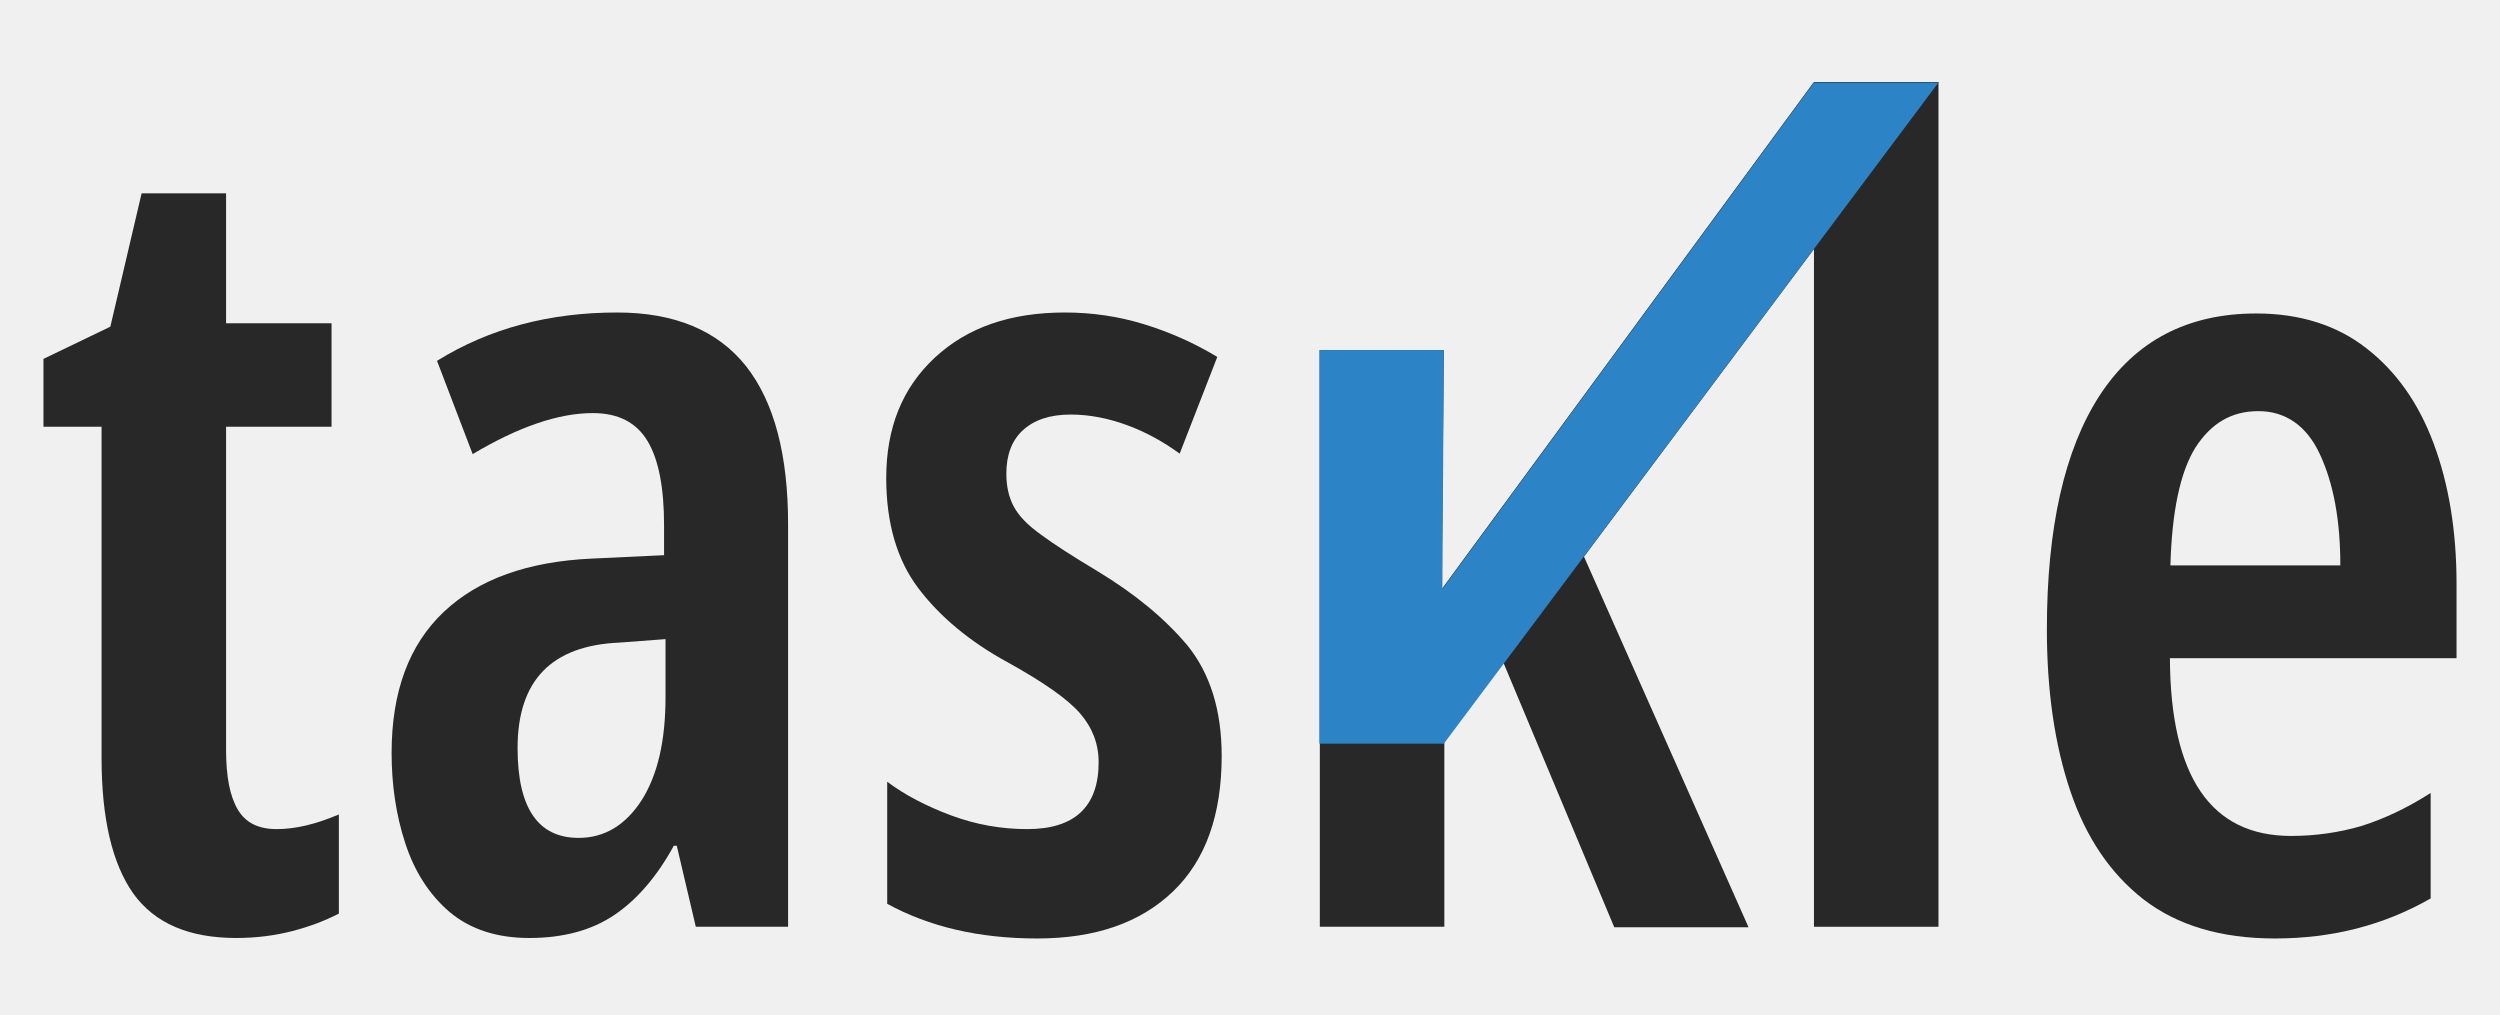
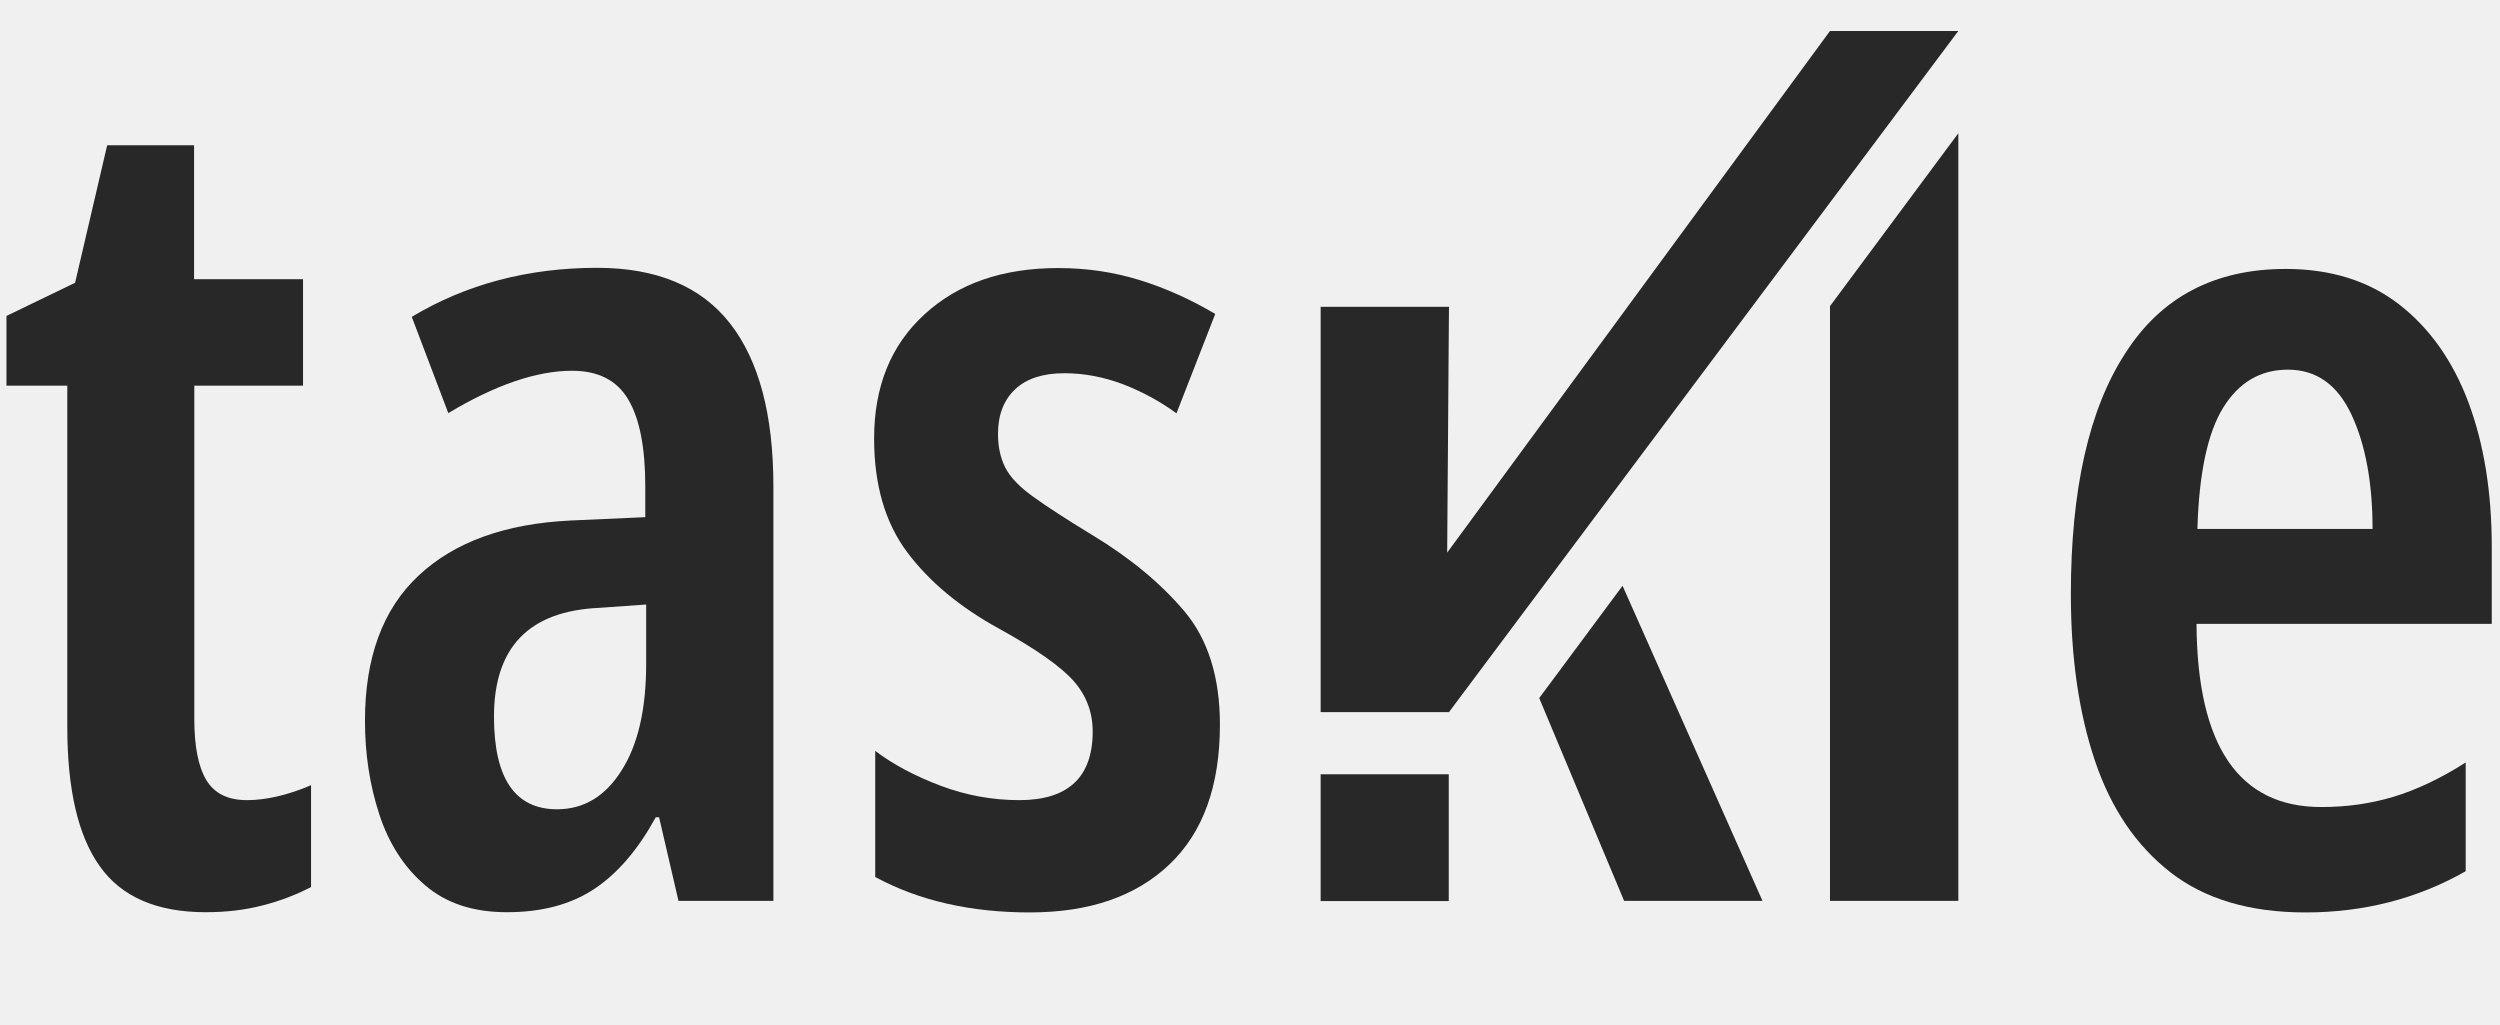
- <svg xmlns="http://www.w3.org/2000/svg" version="1.1" id="Layer_1" x="0px" y="0px" viewBox="0 0 512 207.8" enable-background="new 0 0 512 207.8" xml:space="preserve">
-   <path fill="#282828" d="M56.7,169.8c3.8,0,8-1,12.7-3v20.3c-2.9,1.5-6.1,2.7-9.6,3.6c-3.5,0.9-7.3,1.4-11.4,1.4  c-9.7,0-16.7-3-21.1-9.1c-4.3-6.1-6.5-15.3-6.5-27.8V87.4H8.9V73.5l13.7-6.6L29,39.6h17.3v26.6h21.6v21.2H46.3v66.2  c0,5.5,0.8,9.5,2.4,12.2C50.3,168.5,52.9,169.8,56.7,169.8z" />
-   <path fill="#282828" d="M126.4,64c11.8,0,20.6,3.7,26.4,11c5.8,7.4,8.6,18.2,8.6,32.4v82.4h-18.9l-3.9-16.6H138  c-3.5,6.4-7.6,11.1-12.2,14.2c-4.6,3.1-10.4,4.7-17.4,4.7c-6.7,0-12.1-1.8-16.3-5.3c-4.2-3.6-7.2-8.3-9.1-14.1  c-1.9-5.8-2.8-12-2.8-18.5c0-12.6,3.6-22.2,10.7-28.9c7.1-6.7,17.2-10.3,30.3-10.9l14.8-0.7v-6.1c0-7.7-1.1-13.5-3.4-17.3  c-2.3-3.8-6-5.7-11.2-5.7c-7,0-15.2,2.8-24.6,8.4l-7.3-19.1C100.3,67.2,112.6,64,126.4,64z M136.2,130.9l-9.3,0.7  c-14,0.6-20.9,7.8-20.9,21.6c0,12.3,4.2,18.4,12.5,18.4c5.3,0,9.6-2.6,12.9-7.7c3.3-5.2,4.9-12.2,4.9-21.2V130.9z" />
-   <path fill="#282828" d="M250.2,154.8c0,12.1-3.3,21.4-10,27.8c-6.7,6.4-15.9,9.6-27.8,9.6s-22.1-2.4-30.7-7.1v-25  c3.6,2.7,8,5,13.1,6.9c5.1,1.9,10.3,2.8,15.6,2.8c9.7,0,14.6-4.6,14.6-13.7c0-3.8-1.3-7.1-3.8-10c-2.5-2.9-7.5-6.4-14.9-10.5  c-7.7-4.2-13.8-9.3-18.2-15.1c-4.4-5.8-6.6-13.4-6.6-22.6c0-10.3,3.3-18.5,10-24.7C198.2,67,207,64,218.1,64c5.6,0,11,0.8,16.2,2.4  c5.2,1.6,10.2,3.8,15,6.7l-7.7,19.8c-3.3-2.4-6.9-4.4-10.7-5.8c-3.8-1.4-7.7-2.2-11.6-2.2c-4.3,0-7.5,1.1-9.8,3.2  c-2.3,2.1-3.4,5.1-3.4,8.9c0,2.6,0.5,4.8,1.5,6.7c1,1.9,2.8,3.8,5.6,5.8c2.7,2,6.6,4.5,11.6,7.5c7.6,4.6,13.7,9.6,18.4,15.2  C247.8,137.9,250.2,145.4,250.2,154.8z" />
-   <path fill="#282828" d="M295.7,71.7l-0.5,52.4l0.1-3.5l76.1-103.7H397L324.4,114l33.7,75.9h-27.5l-23-54.9l-11.8,12.7v42.1h-25.5  V71.7H295.7z" />
-   <path fill="#282828" d="M397,189.8h-25.5v-173H397V189.8z" />
-   <path fill="#282828" d="M462.1,64.2c8.9,0,16.5,2.4,22.5,7.1c6.1,4.7,10.7,11.2,13.8,19.5c3.1,8.3,4.7,17.9,4.7,28.8v15.2h-58.7  c0.1,24.3,8.4,36.4,24.8,36.4c5,0,9.8-0.7,14.3-2c4.5-1.4,9.3-3.6,14.3-6.8v21.6c-9.6,5.5-20.2,8.2-31.9,8.2c-11.1,0-20-2.7-26.9-8  c-6.8-5.3-11.8-12.7-15-22.2c-3.2-9.5-4.8-20.5-4.8-33.1c0-20.8,3.6-36.8,10.8-47.9C437.3,69.8,448,64.2,462.1,64.2z M462.5,84.2  c-5.5,0-9.7,2.5-12.9,7.5c-3.1,5-4.8,13.1-5.1,24.1h34.8c0-9.3-1.4-16.8-4.2-22.8C472.4,87.2,468.1,84.2,462.5,84.2z" />
-   <polygon fill="#2C83C5" points="270.2,71.7 295.7,71.7 295.4,120.6 371.5,16.9 397,16.9 295.7,152.3 270.2,152.3 " />
+ <svg xmlns="http://www.w3.org/2000/svg" version="1.1" x="0px" y="0px" viewBox="0 0 1122 460" enable-background="new 0 0 1122 460" xml:space="preserve">
+   <g id="backup" display="none">
+     <path display="inline" fill="#282828" d="M289.7,68.7l-0.5,52.4l0.1-3.5l76.1-103.7H391L318.4,111l33.7,75.9h-27.5l-23-54.9   l-11.8,12.7v42.1h-25.5V68.7H289.7z" />
+     <path display="inline" fill="#282828" d="M391,186.8h-25.5v-173H391V186.8z" />
+     <polygon display="inline" fill="#2C83C5" points="264.2,68.7 289.7,68.7 289.4,117.6 365.5,13.9 391,13.9 289.7,149.3 264.2,149.3     " />
+   </g>
+   <g id="letras_fixas" display="none">
+     <path display="inline" fill="#282828" d="M456.1,61.2c8.9,0,16.5,2.4,22.5,7.1c6.1,4.7,10.7,11.2,13.8,19.5   c3.1,8.3,4.7,17.9,4.7,28.8v15.2h-58.7c0.1,24.3,8.4,36.4,24.8,36.4c5,0,9.8-0.7,14.3-2c4.5-1.4,9.3-3.6,14.3-6.8v21.6   c-9.6,5.5-20.2,8.2-31.9,8.2c-11.1,0-20-2.7-26.9-8c-6.8-5.3-11.8-12.7-15-22.2c-3.2-9.5-4.8-20.5-4.8-33.1   c0-20.8,3.6-36.8,10.8-47.9C431.3,66.8,442,61.2,456.1,61.2z M456.5,81.2c-5.5,0-9.7,2.5-12.9,7.5c-3.1,5-4.8,13.1-5.1,24.1h34.8   c0-9.3-1.4-16.8-4.2-22.8C466.4,84.2,462.1,81.2,456.5,81.2z" />
+     <path display="inline" fill="#282828" d="M244.2,151.8c0,12.1-3.3,21.4-10,27.8c-6.7,6.4-15.9,9.6-27.8,9.6s-22.1-2.4-30.7-7.1v-25   c3.6,2.7,8,5,13.1,6.9c5.1,1.9,10.3,2.8,15.6,2.8c9.7,0,14.6-4.6,14.6-13.7c0-3.8-1.3-7.1-3.8-10c-2.5-2.9-7.5-6.4-14.9-10.5   c-7.7-4.2-13.8-9.3-18.2-15.1c-4.4-5.8-6.6-13.4-6.6-22.6c0-10.3,3.3-18.5,10-24.7C192.2,64,201,61,212.1,61c5.6,0,11,0.8,16.2,2.4   c5.2,1.6,10.2,3.8,15,6.7l-7.7,19.8c-3.3-2.4-6.9-4.4-10.7-5.8c-3.8-1.4-7.7-2.2-11.6-2.2c-4.3,0-7.5,1.1-9.8,3.2   c-2.3,2.1-3.4,5.1-3.4,8.9c0,2.6,0.5,4.8,1.5,6.7c1,1.9,2.8,3.8,5.6,5.8c2.7,2,6.6,4.5,11.6,7.5c7.6,4.6,13.7,9.6,18.4,15.2   C241.8,134.9,244.2,142.4,244.2,151.8z" />
+     <path display="inline" fill="#282828" d="M120.4,61c11.8,0,20.6,3.7,26.4,11c5.8,7.4,8.6,18.2,8.6,32.4v82.4h-18.9l-3.9-16.6H132   c-3.5,6.4-7.6,11.1-12.2,14.2c-4.6,3.1-10.4,4.7-17.4,4.7c-6.7,0-12.1-1.8-16.3-5.3c-4.2-3.6-7.2-8.3-9.1-14.1   c-1.9-5.8-2.8-12-2.8-18.5c0-12.6,3.6-22.2,10.7-28.9c7.1-6.7,17.2-10.3,30.3-10.9l14.8-0.7v-6.1c0-7.7-1.1-13.5-3.4-17.3   c-2.3-3.8-6-5.7-11.2-5.7c-7,0-15.2,2.8-24.6,8.4l-7.3-19.1C94.3,64.2,106.6,61,120.4,61z M130.2,127.9l-9.3,0.7   c-14,0.6-20.9,7.8-20.9,21.6c0,12.3,4.2,18.4,12.5,18.4c5.3,0,9.6-2.6,12.9-7.7c3.3-5.2,4.9-12.2,4.9-21.2V127.9z" />
+     <path display="inline" fill="#282828" d="M50.7,166.8c3.8,0,8-1,12.7-3v20.3c-2.9,1.5-6.1,2.7-9.6,3.6c-3.5,0.9-7.3,1.4-11.4,1.4   c-9.7,0-16.7-3-21.1-9.1c-4.3-6.1-6.5-15.3-6.5-27.8V84.4H2.9V70.5l13.7-6.6L23,36.6h17.3v26.6h21.6v21.2H40.3v66.2   c0,5.5,0.8,9.5,2.4,12.2C44.3,165.5,46.9,166.8,50.7,166.8z" />
+   </g>
+   <g id="versao_nova" display="none">
+     <path fill="#282828" d="M391,186.8h-25.5v-173H391V186.8z" />
+     <path fill="#282828" d="M264.2,151.3V68.7h25.5l-0.5,52.4l0.1-3.5l76.1-103.7H391L318.4,111l33.7,75.9h-27.5l-23-54.9l-11.8,12.7   v42.1h-25.5V151.3" />
+     <polyline fill="#2C83C5" points="264.2,149.3 264.2,68.7 289.7,68.7 289.4,117.6 365.5,13.9 391,13.9 289.7,149.3  " />
+     <rect x="264.2" y="151.3" display="inline" fill="#282828" width="25.5" height="35.5" />
+     <polygon display="inline" fill="#282828" points="324.5,186.8 352.1,186.8 319.5,113.4 302.9,135.2  " />
+     <polygon display="inline" fill="#282828" points="365.5,51.7 391,17.3 391,186.8 365.5,186.8  " />
+   </g>
+   <g id="Layer_4" display="none">
+     <polyline display="inline" fill="#282828" points="264.2,149.3 264.2,68.7 289.7,68.7 289.4,117.6 365.5,13.9 391,13.9    289.7,149.3  " />
+   </g>
+   <g id="letras_fixas_copy">
+     <rect x="-5.7" y="-274" display="none" fill="#2C83C5" width="536.7" height="700" />
+     <path fill="#282828" d="M1025.8,120.7c20.2,0,37.2,5.3,50.9,15.9c13.7,10.6,24.1,25.3,31.1,43.9c7,18.7,10.5,40.3,10.5,65V280   H985.8c0.3,54.8,19,82.2,56,82.2c11.3,0,22.1-1.5,32.4-4.6c10.3-3.1,21.1-8.2,32.4-15.4V391c-21.6,12.3-45.6,18.5-71.9,18.5   c-25,0-45.2-6-60.6-18c-15.4-12-26.7-28.7-33.9-50.1c-7.2-21.4-10.8-46.3-10.8-74.7c0-46.9,8.1-83,24.4-108.1   C969.9,133.3,994,120.7,1025.8,120.7z M1026.8,165.9c-12.3,0-22,5.7-29,17c-7,11.3-10.9,29.5-11.6,54.5h78.6   c0-20.9-3.2-38-9.5-51.4C1049,172.6,1039.5,165.9,1026.8,165.9z" />
+     <path fill="#282828" d="M547.5,325.2c0,27.4-7.5,48.3-22.6,62.7c-15.1,14.4-36,21.6-62.7,21.6s-49.8-5.3-69.4-15.9V337   c8.2,6.2,18.1,11.4,29.5,15.7c11.5,4.3,23.2,6.4,35.2,6.4c21.9,0,32.9-10.3,32.9-30.8c0-8.6-2.8-16.1-8.5-22.6   c-5.7-6.5-16.9-14.4-33.6-23.6c-17.5-9.6-31.2-21-41.1-34.2c-9.9-13.2-14.9-30.2-14.9-51.1c0-23.3,7.5-41.9,22.6-55.7   c15.1-13.9,35.1-20.8,60.1-20.8c12.7,0,24.8,1.8,36.5,5.4c11.6,3.6,22.9,8.7,33.9,15.2L528,185.5c-7.5-5.5-15.6-9.8-24.1-13.1   c-8.6-3.2-17.3-4.9-26.2-4.9c-9.6,0-17,2.4-22.1,7.2c-5.1,4.8-7.7,11.5-7.7,20c0,5.8,1.1,10.9,3.3,15.2c2.2,4.3,6.4,8.7,12.6,13.1   c6.2,4.5,14.9,10.1,26.2,17c17.1,10.3,31,21.8,41.6,34.4C542.2,287,547.5,304,547.5,325.2z" />
+     <path fill="#282828" d="M268,120.2c26.7,0,46.6,8.3,59.6,24.9c13,16.6,19.5,41,19.5,73.2v186h-42.6l-8.7-37.5h-1.5   c-7.9,14.4-17,25.1-27.5,32.1c-10.5,7-23.6,10.5-39.3,10.5c-15.1,0-27.3-4-36.7-12.1c-9.4-8-16.3-18.7-20.6-31.9   c-4.3-13.2-6.4-27.1-6.4-41.9c0-28.4,8-50.2,24.1-65.2c16.1-15.1,38.9-23.3,68.3-24.7l33.4-1.5v-13.9c0-17.5-2.6-30.5-7.7-39   c-5.1-8.6-13.5-12.8-25.2-12.8c-15.8,0-34.3,6.3-55.5,19l-16.4-43.2C209.1,127.6,236.9,120.2,268,120.2z M290.1,271.3l-21.1,1.5   c-31.5,1.4-47.3,17.6-47.3,48.8c0,27.7,9.4,41.6,28.3,41.6c12,0,21.7-5.8,29-17.5c7.4-11.6,11-27.6,11-47.8V271.3z" />
+     <path fill="#282828" d="M110.8,359.1c8.6,0,18.2-2.2,28.8-6.7v45.7c-6.5,3.4-13.7,6.2-21.6,8.2c-7.9,2.1-16.5,3.1-25.7,3.1   c-21.9,0-37.8-6.9-47.5-20.6c-9.8-13.7-14.6-34.6-14.6-62.7V173.1H2.9v-31.3l30.8-14.9l14.4-61.7h39v60.1H136v47.8H87.2v149.5   c0,12.3,1.8,21.5,5.4,27.5C96.2,356.1,102.3,359.1,110.8,359.1z" />
+   </g>
+   <g id="versao_nova_copy">
+     <path display="none" fill="#282828" d="M391,186.8h-25.5v-173H391V186.8z" />
+     <path display="none" fill="#282828" d="M264.2,151.3V68.7h25.5l-0.5,52.4l0.1-3.5l76.1-103.7H391L318.4,111l33.7,75.9h-27.5   l-23-54.9l-11.8,12.7v42.1h-25.5V151.3" />
+     <polyline fill="#FFFFFF" points="592.7,319.6 592.7,137.7 650.3,137.7 649.5,248 821.3,13.9 878.9,13.9 650.3,319.6  " />
+     <rect x="592.7" y="347.5" fill="#282828" width="57.5" height="56.9" />
+     <polygon fill="#282828" points="728.9,404.3 791,404.3 728.2,262.9 690.8,313.3  " />
+     <polygon fill="#282828" points="821.3,137.4 878.9,59.8 878.9,404.3 821.3,404.3  " />
+     <rect x="223.6" y="149.3" transform="matrix(-1 -1.248987e-003 1.248987e-003 -1 628.1954 311.388)" display="none" fill="#F15D5E" width="181.2" height="12.4" />
+   </g>
+   <g id="Layer_4_copy">
+     <polyline fill="#282828" points="592.7,319.6 592.7,137.7 650.3,137.7 649.5,248 821.3,13.9 878.9,13.9 650.3,319.6  " />
+   </g>
</svg>
